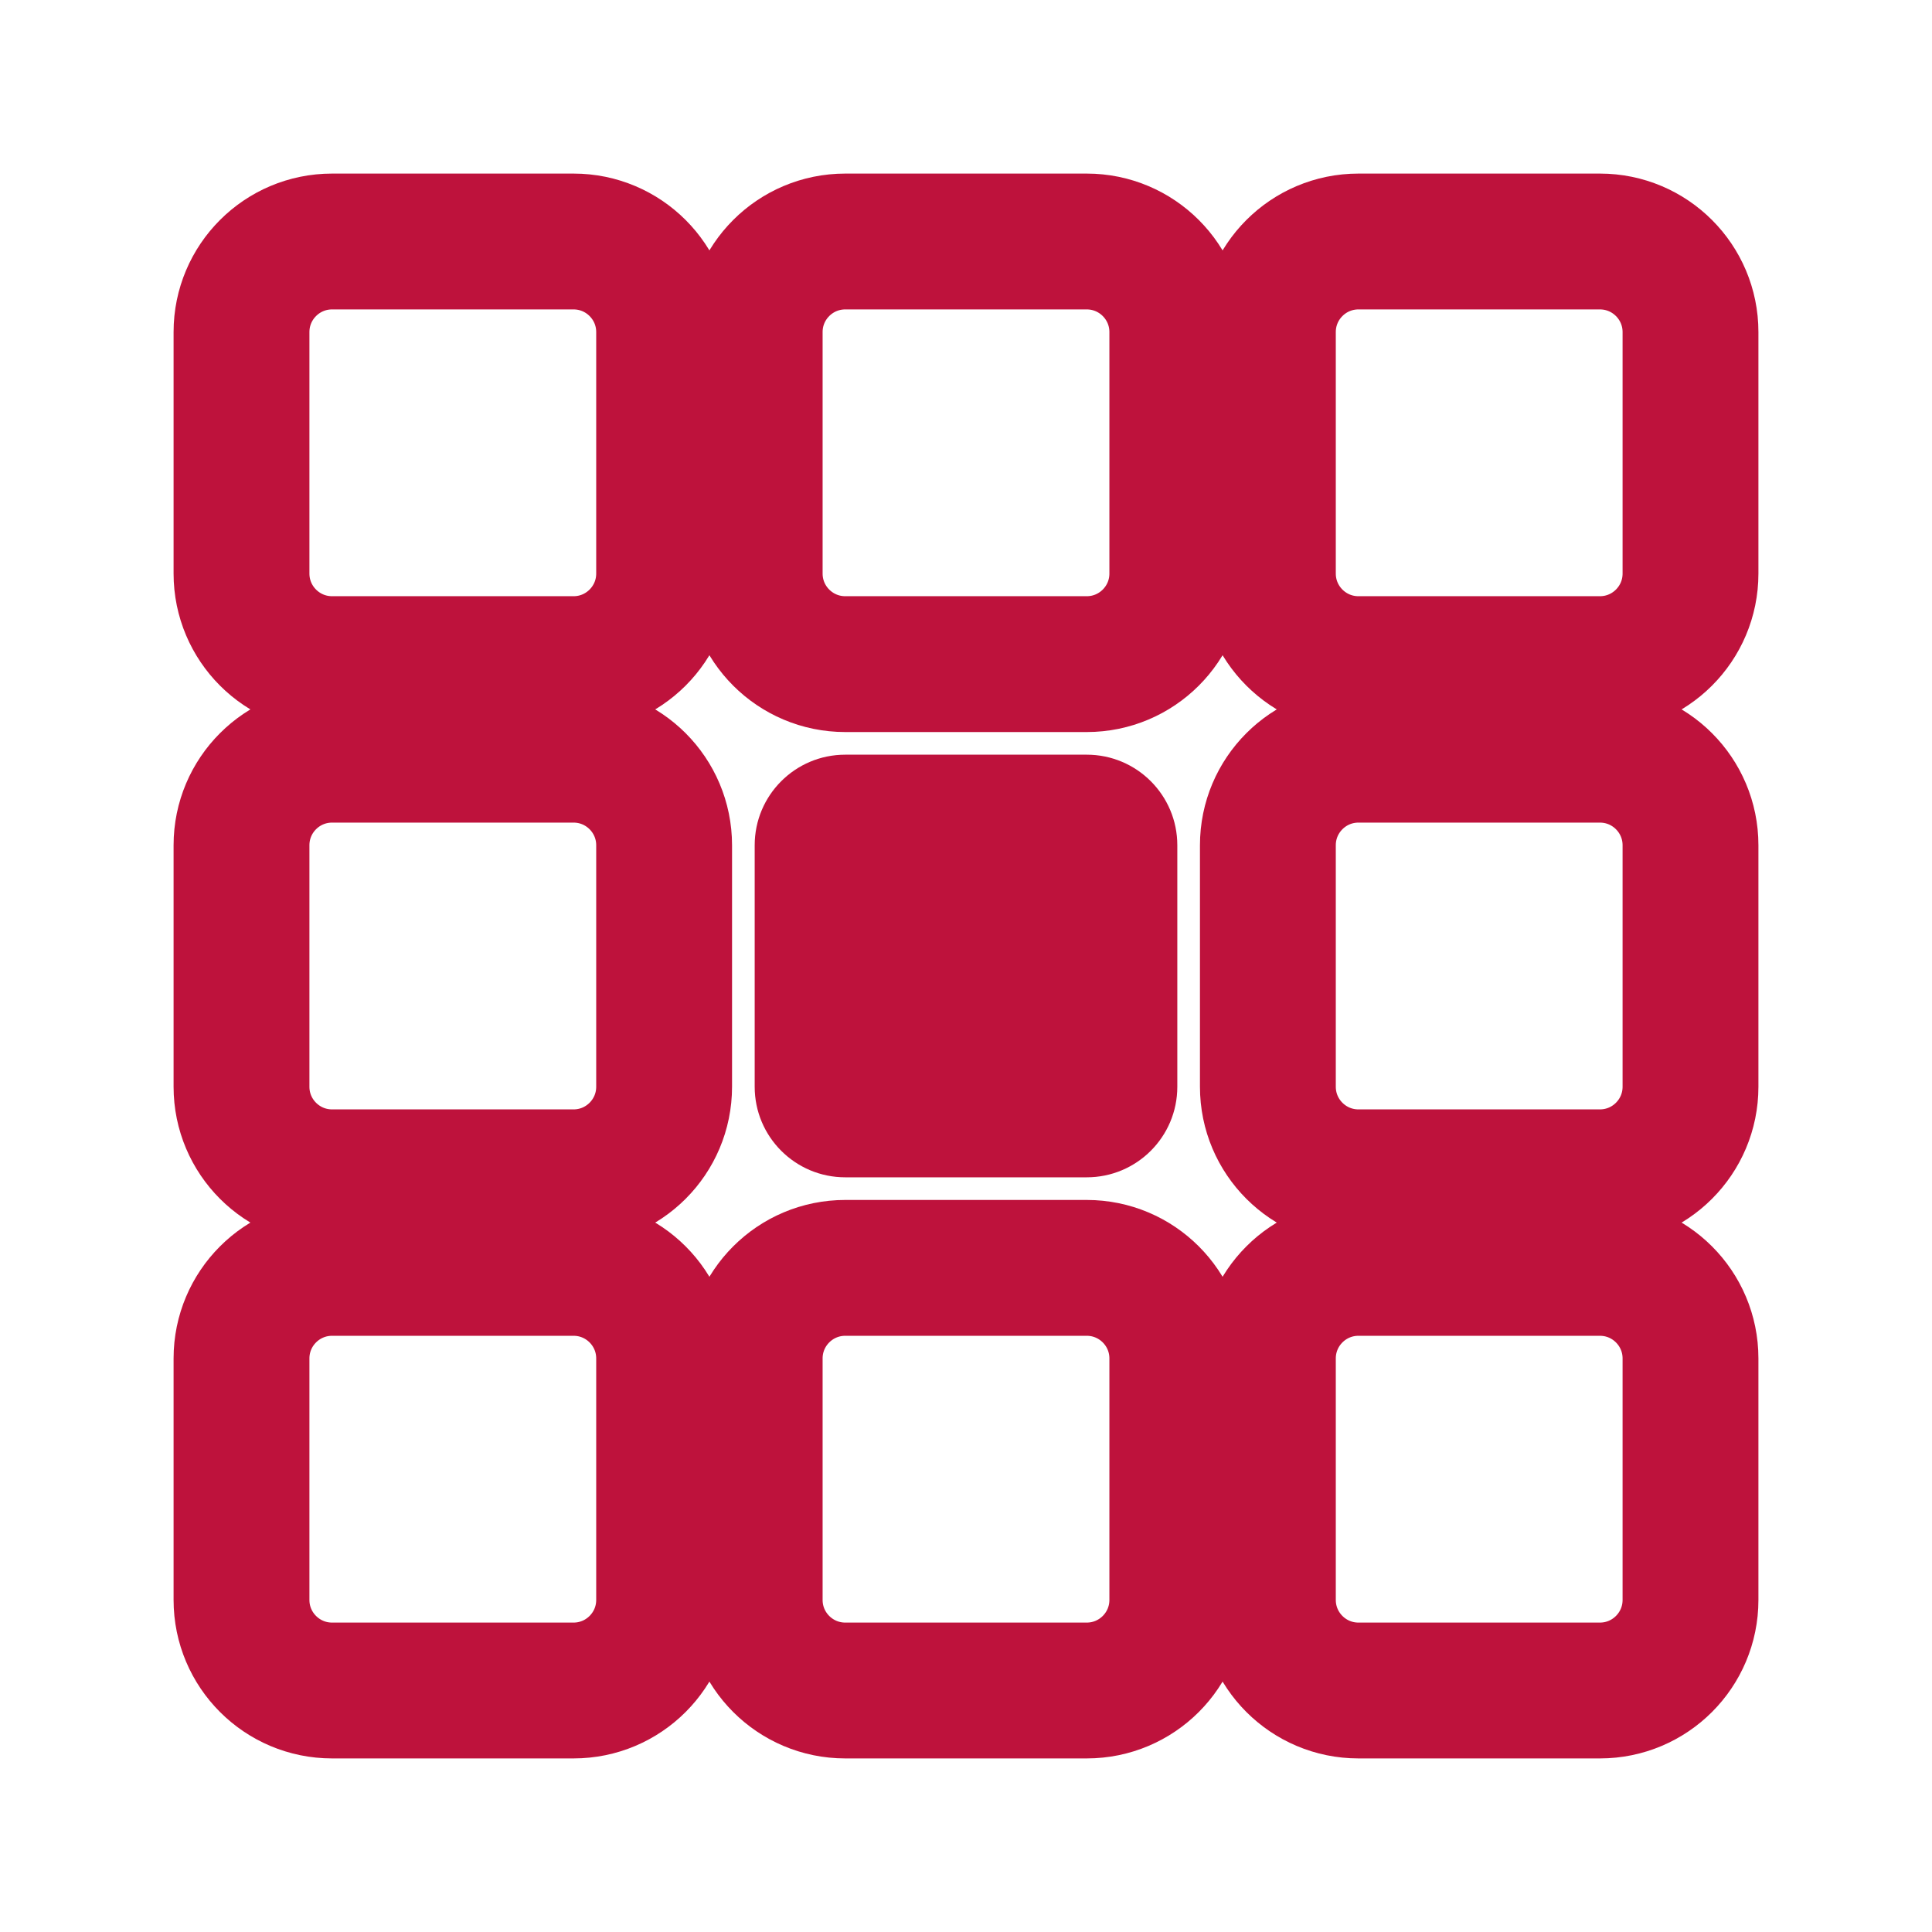
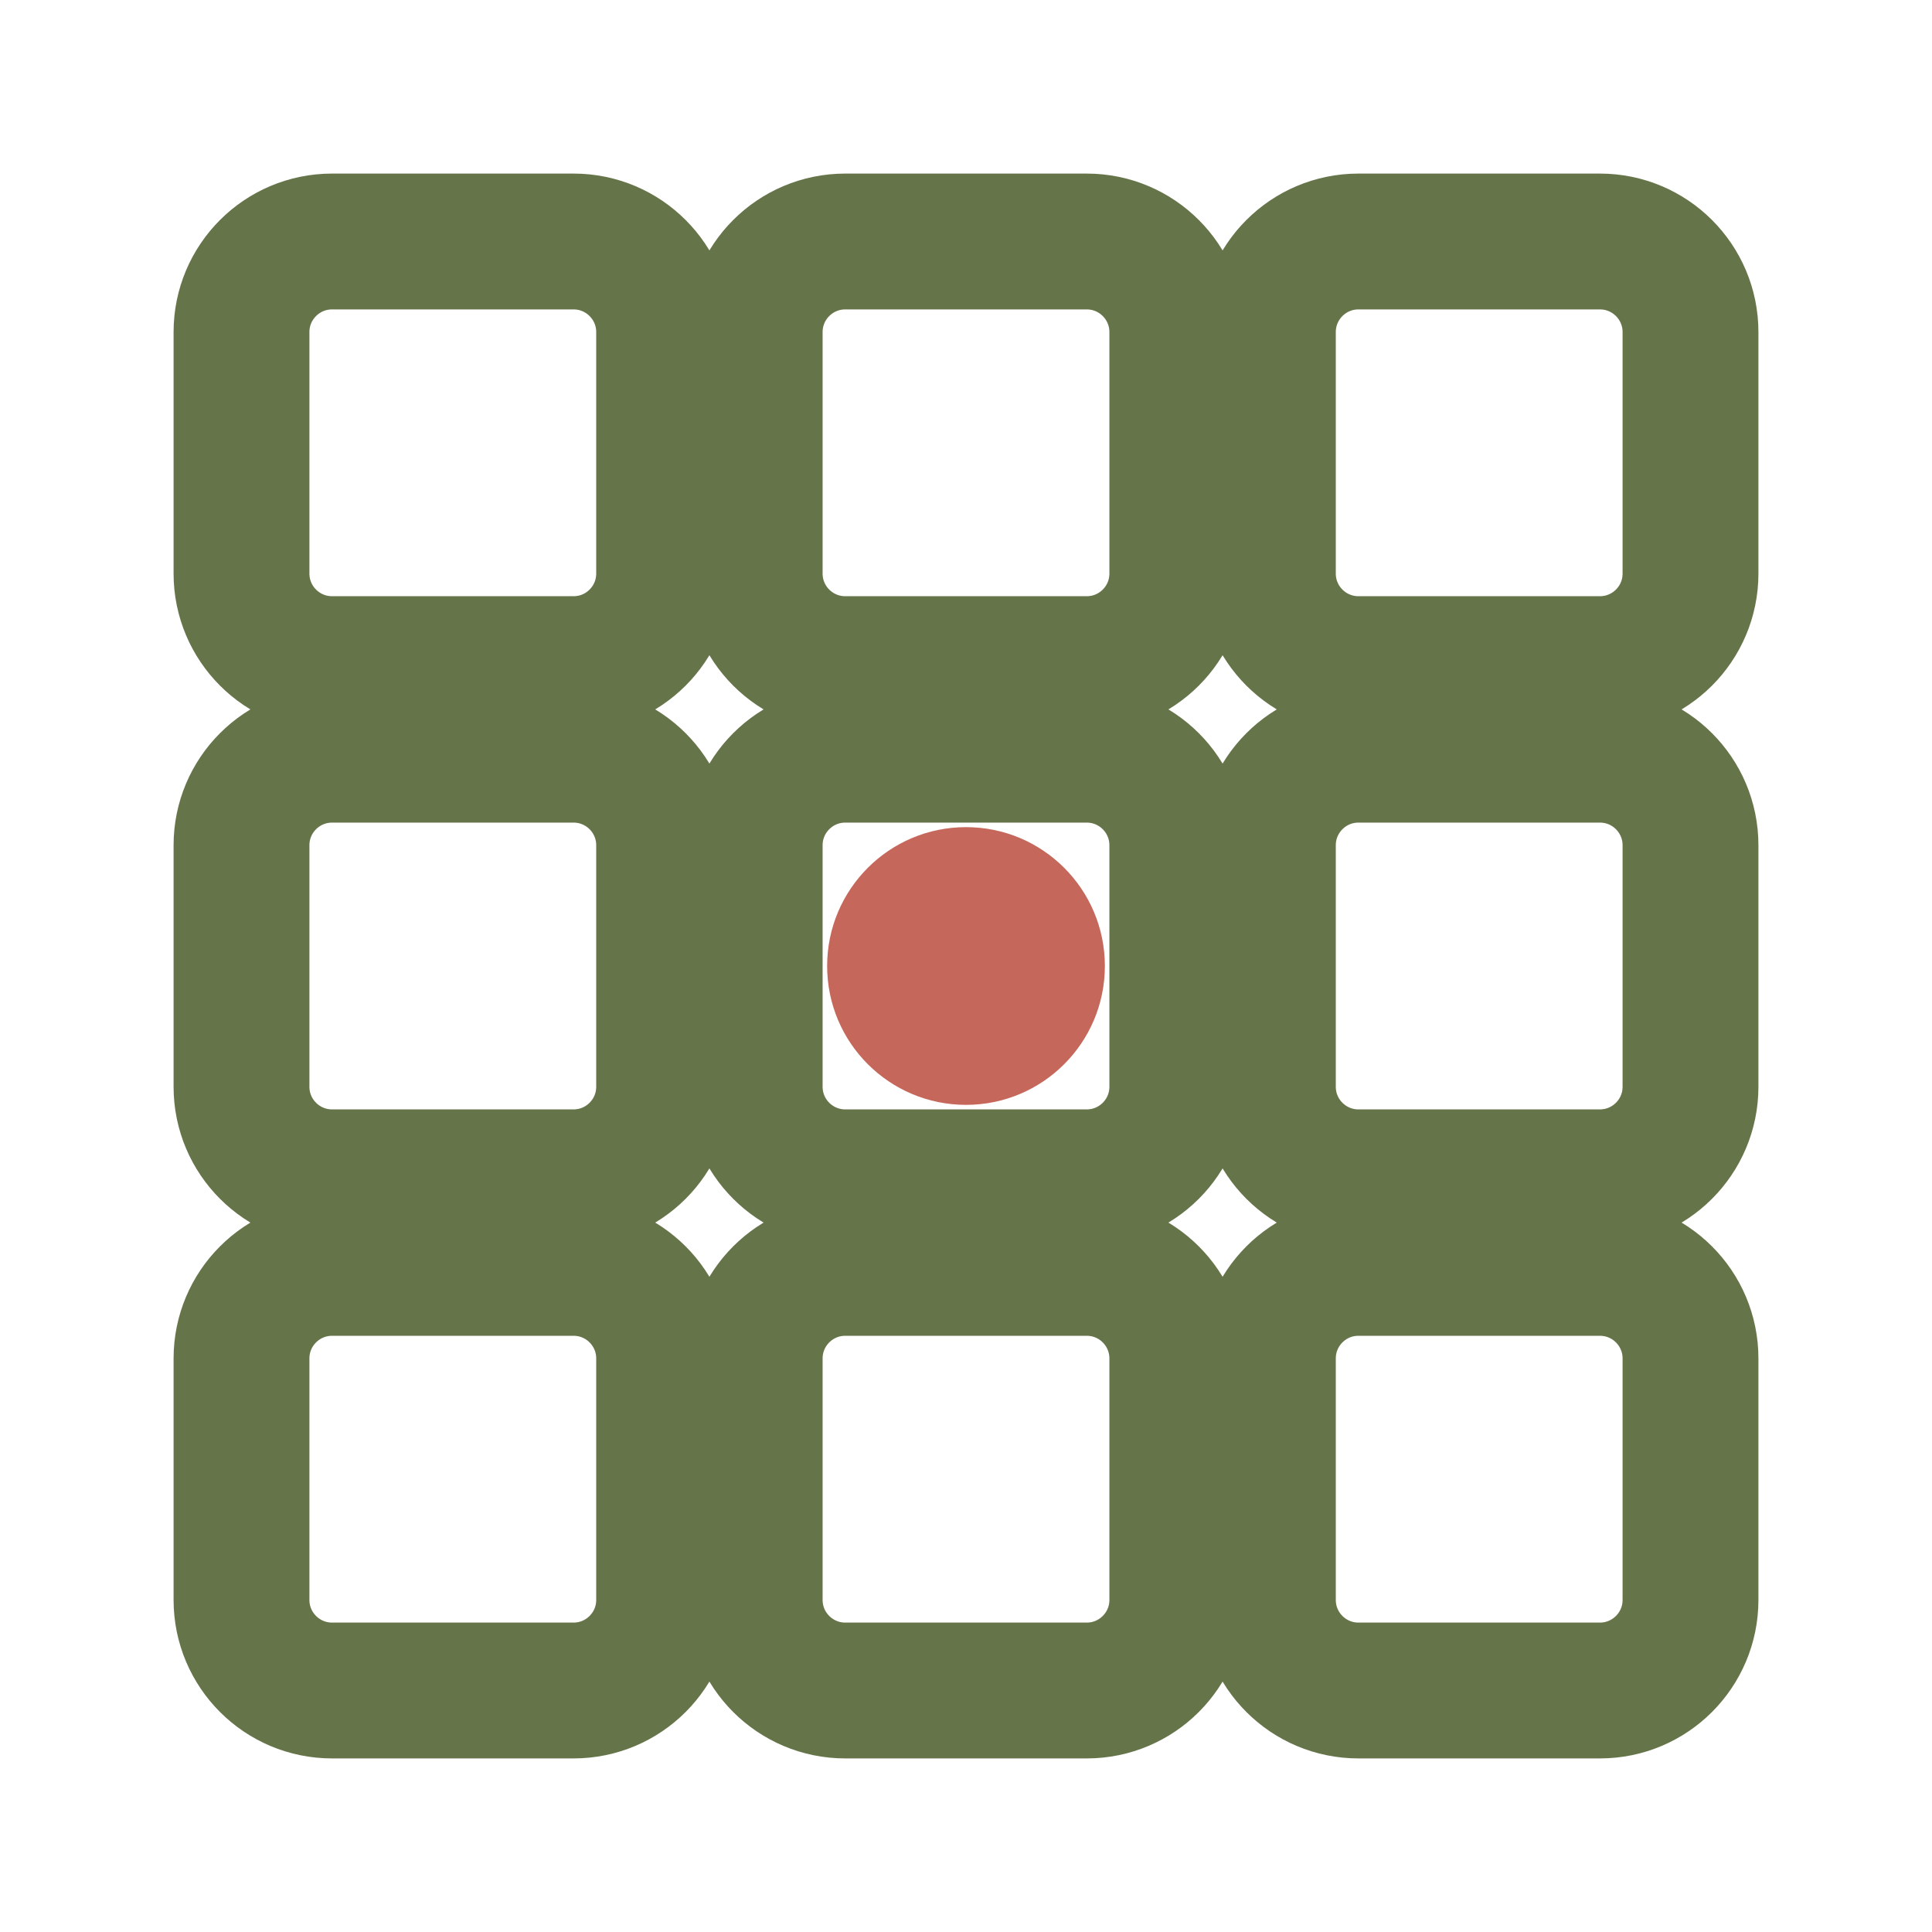
<svg xmlns="http://www.w3.org/2000/svg" viewBox="0 0 64 64" role="img" aria-label="Foto Bingo">
-   <g fill="none" stroke="#be123c" stroke-width="4.5" stroke-linejoin="round">
+   <g fill="none" stroke="#66744a" stroke-width="4.5" stroke-linejoin="round">
    <rect x="8" y="8" width="14" height="14" rx="3" />
    <rect x="25" y="8" width="14" height="14" rx="3" />
    <rect x="42" y="8" width="14" height="14" rx="3" />
    <rect x="8" y="25" width="14" height="14" rx="3" />
+     <rect x="25" y="25" width="14" height="14" rx="3" />
    <rect x="42" y="25" width="14" height="14" rx="3" />
    <rect x="8" y="42" width="14" height="14" rx="3" />
    <rect x="25" y="42" width="14" height="14" rx="3" />
    <rect x="42" y="42" width="14" height="14" rx="3" />
  </g>
-   <rect x="25" y="25" width="14" height="14" rx="3" fill="#be123c" />
+   <circle cx="32" cy="32" r="4.6" fill="#c5675a" />
</svg>
